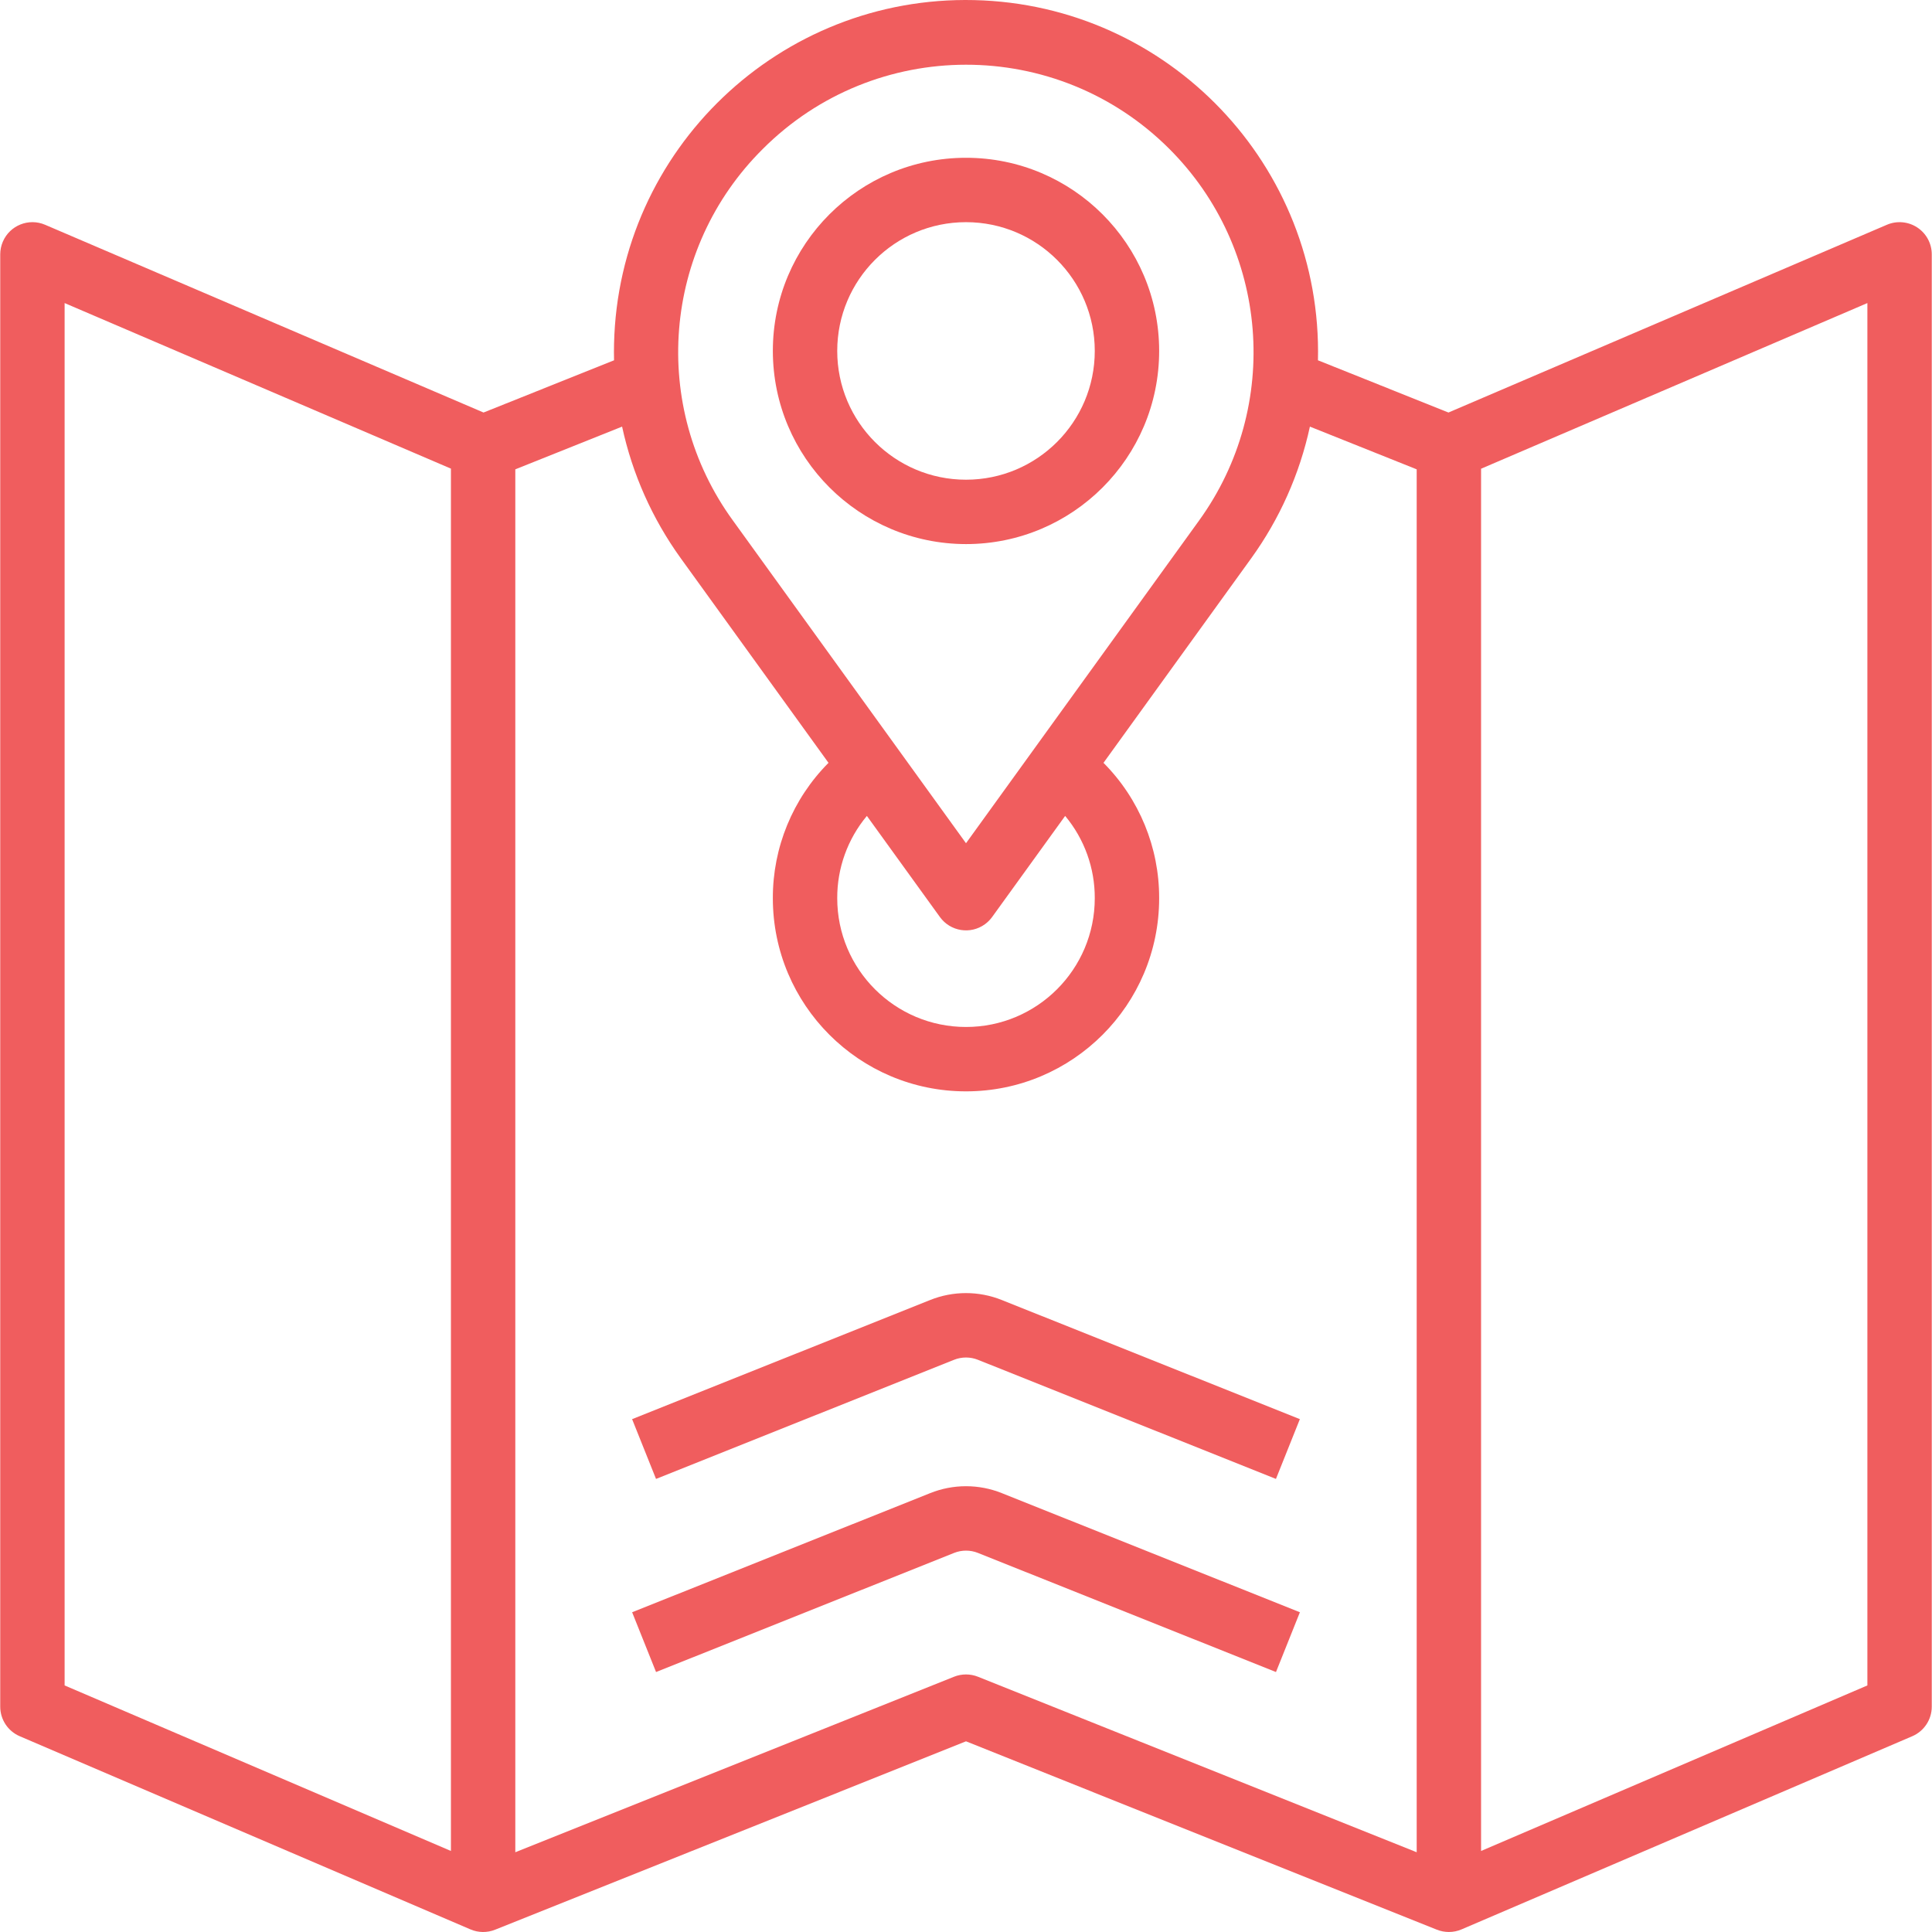
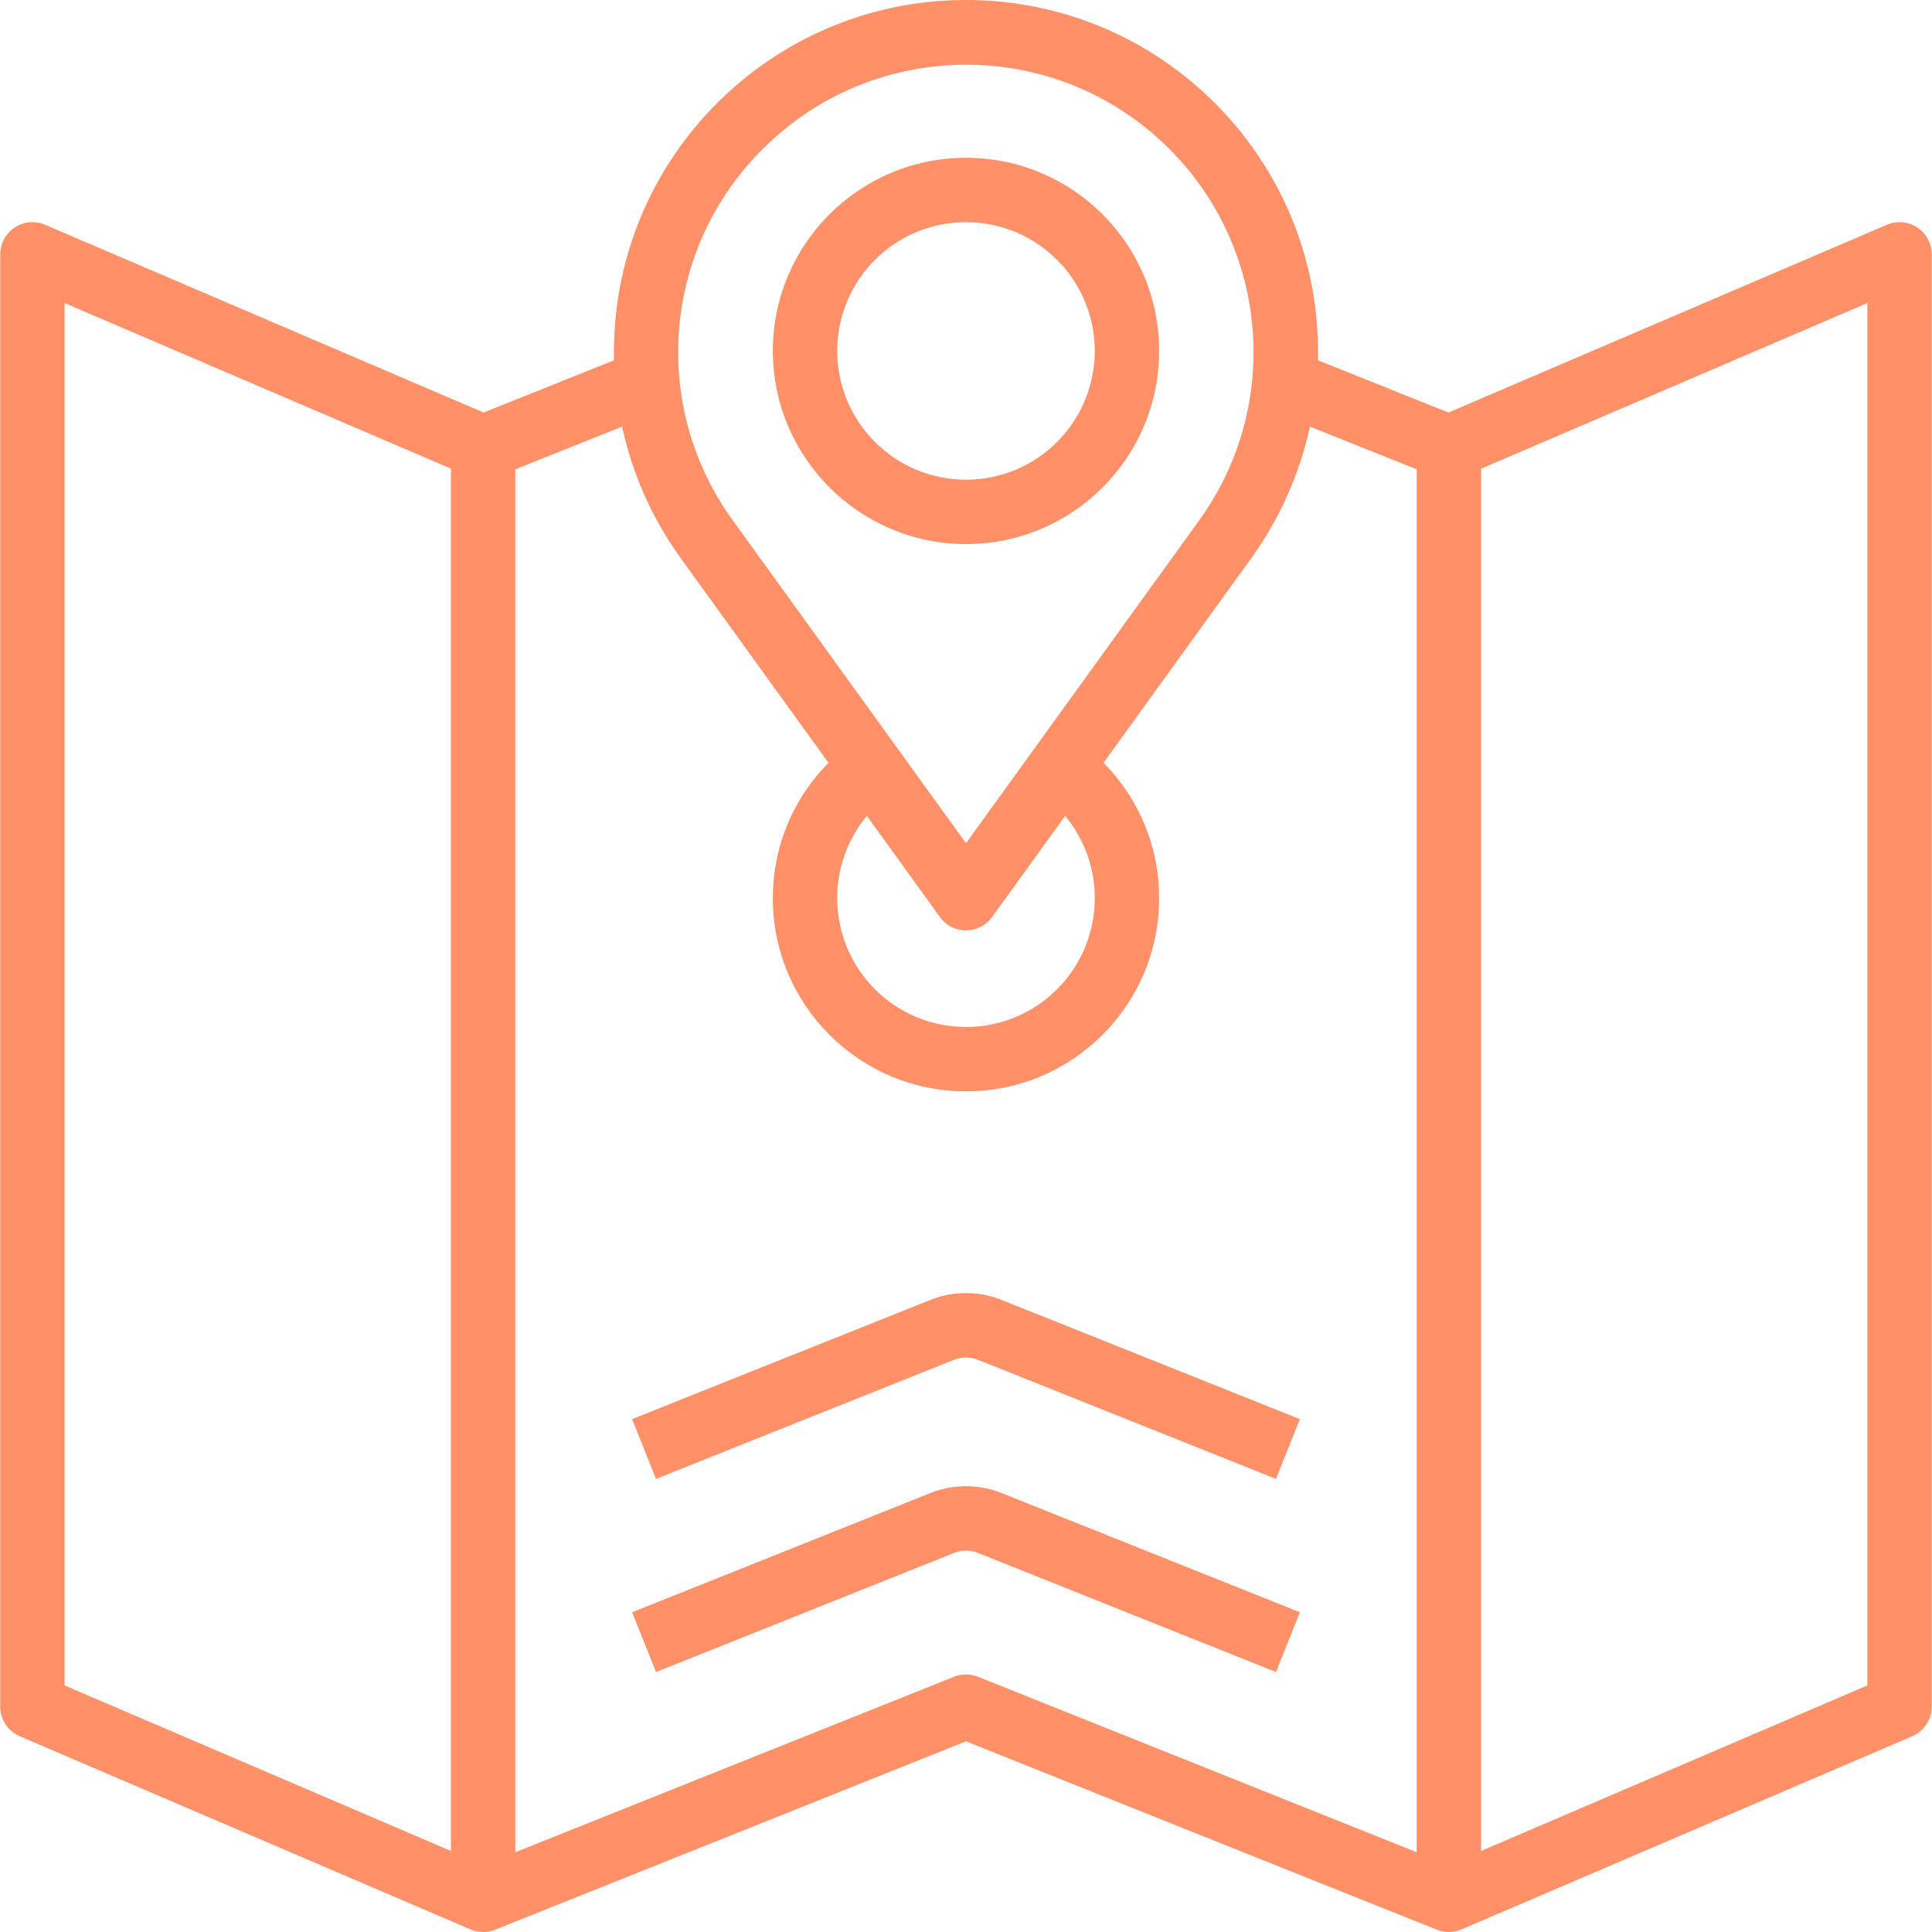
- <svg xmlns="http://www.w3.org/2000/svg" version="1.1" id="Capa_1" x="0px" y="0px" viewBox="0 0 480.116 480.116" style="enable-background:new 0 0 480.116 480.116; fill : #F05D5E;" xml:space="preserve">
+ <svg xmlns="http://www.w3.org/2000/svg" version="1.1" id="Capa_1" x="0px" y="0px" viewBox="0 0 480.116 480.116" style="enable-background:new 0 0 480.116 480.116; fill : #ff9068;" xml:space="preserve">
  <g>
    <g>
      <path d="M476.458,56.53c-2.245-1.478-5.082-1.731-7.552-0.672l-108.952,46.656l-32.432-12.976    c1.132-48.305-37.11-88.381-85.415-89.513s-88.381,37.11-89.513,85.415c-0.032,1.366-0.032,2.732,0,4.098l-32.432,12.976    L11.21,55.858c-4.061-1.741-8.764,0.14-10.505,4.201c-0.427,0.996-0.647,2.068-0.647,3.151v360.904c0,3.2,1.907,6.091,4.848,7.352    l112,48c1.951,0.839,4.156,0.868,6.128,0.08l117.024-46.816l117.024,46.816c0.947,0.375,1.957,0.568,2.976,0.568    c1.084,0,2.156-0.221,3.152-0.648l112-48c2.941-1.261,4.848-4.152,4.848-7.352V63.21C480.058,60.519,478.705,58.009,476.458,56.53    z M112.058,459.978l-96-41.136V75.314l96,41.144V459.978z M189.546,37.034c27.88-27.911,73.109-27.937,101.02-0.056    c24.826,24.799,27.964,63.957,7.404,92.392l-57.912,80.176l-57.912-80.176C161.493,100.981,164.635,61.771,189.546,37.034z     M272.058,223.21c0,17.673-14.327,32-32,32c-17.673,0-32-14.327-32-32c-0.029-7.471,2.58-14.713,7.368-20.448l18.152,25.128    c2.588,3.581,7.589,4.386,11.17,1.798c0.691-0.5,1.298-1.107,1.798-1.798l18.152-25.128    C269.483,208.498,272.089,215.74,272.058,223.21z M352.058,460.298l-109.024-43.616c-1.911-0.76-4.041-0.76-5.952,0    l-109.024,43.616V116.634l26.536-10.616c2.556,11.795,7.521,22.934,14.584,32.72l36.712,50.832    c-8.89,8.935-13.866,21.036-13.832,33.64c0,26.51,21.49,48,48,48c26.51,0,48-21.49,48-48c0.034-12.604-4.942-24.705-13.832-33.64    l36.712-50.832c7.063-9.786,12.028-20.925,14.584-32.72l26.536,10.616V460.298z M464.058,418.842l-96,41.136V116.482l96-41.168    V418.842z" />
    </g>
  </g>
  <g>
    <g>
      <path d="M240.058,39.21c-26.51,0-48,21.49-48,48c0.031,26.497,21.503,47.969,48,48c26.51,0,48-21.49,48-48    C288.058,60.7,266.568,39.21,240.058,39.21z M240.058,119.21c-17.673,0-32-14.327-32-32c0-17.673,14.327-32,32-32    c17.673,0,32,14.327,32,32C272.058,104.883,257.731,119.21,240.058,119.21z" />
    </g>
  </g>
  <g>
    <g>
      <path d="M248.97,371.058c-5.719-2.297-12.105-2.297-17.824,0l-74.056,29.6l5.944,14.856l74.056-29.6    c1.908-0.763,4.036-0.763,5.944,0l74.056,29.6l5.944-14.856L248.97,371.058z" />
    </g>
  </g>
  <g>
    <g>
      <path d="M248.962,323.066c-5.719-2.297-12.105-2.297-17.824,0l-74.056,29.6l5.944,14.856l74.056-29.6    c1.908-0.763,4.036-0.763,5.944,0l74.056,29.6l5.944-14.856L248.962,323.066z" />
    </g>
  </g>
  <g>
</g>
  <g>
</g>
  <g>
</g>
  <g>
</g>
  <g>
</g>
  <g>
</g>
  <g>
</g>
  <g>
</g>
  <g>
</g>
  <g>
</g>
  <g>
</g>
  <g>
</g>
  <g>
</g>
  <g>
</g>
  <g>
</g>
</svg>
